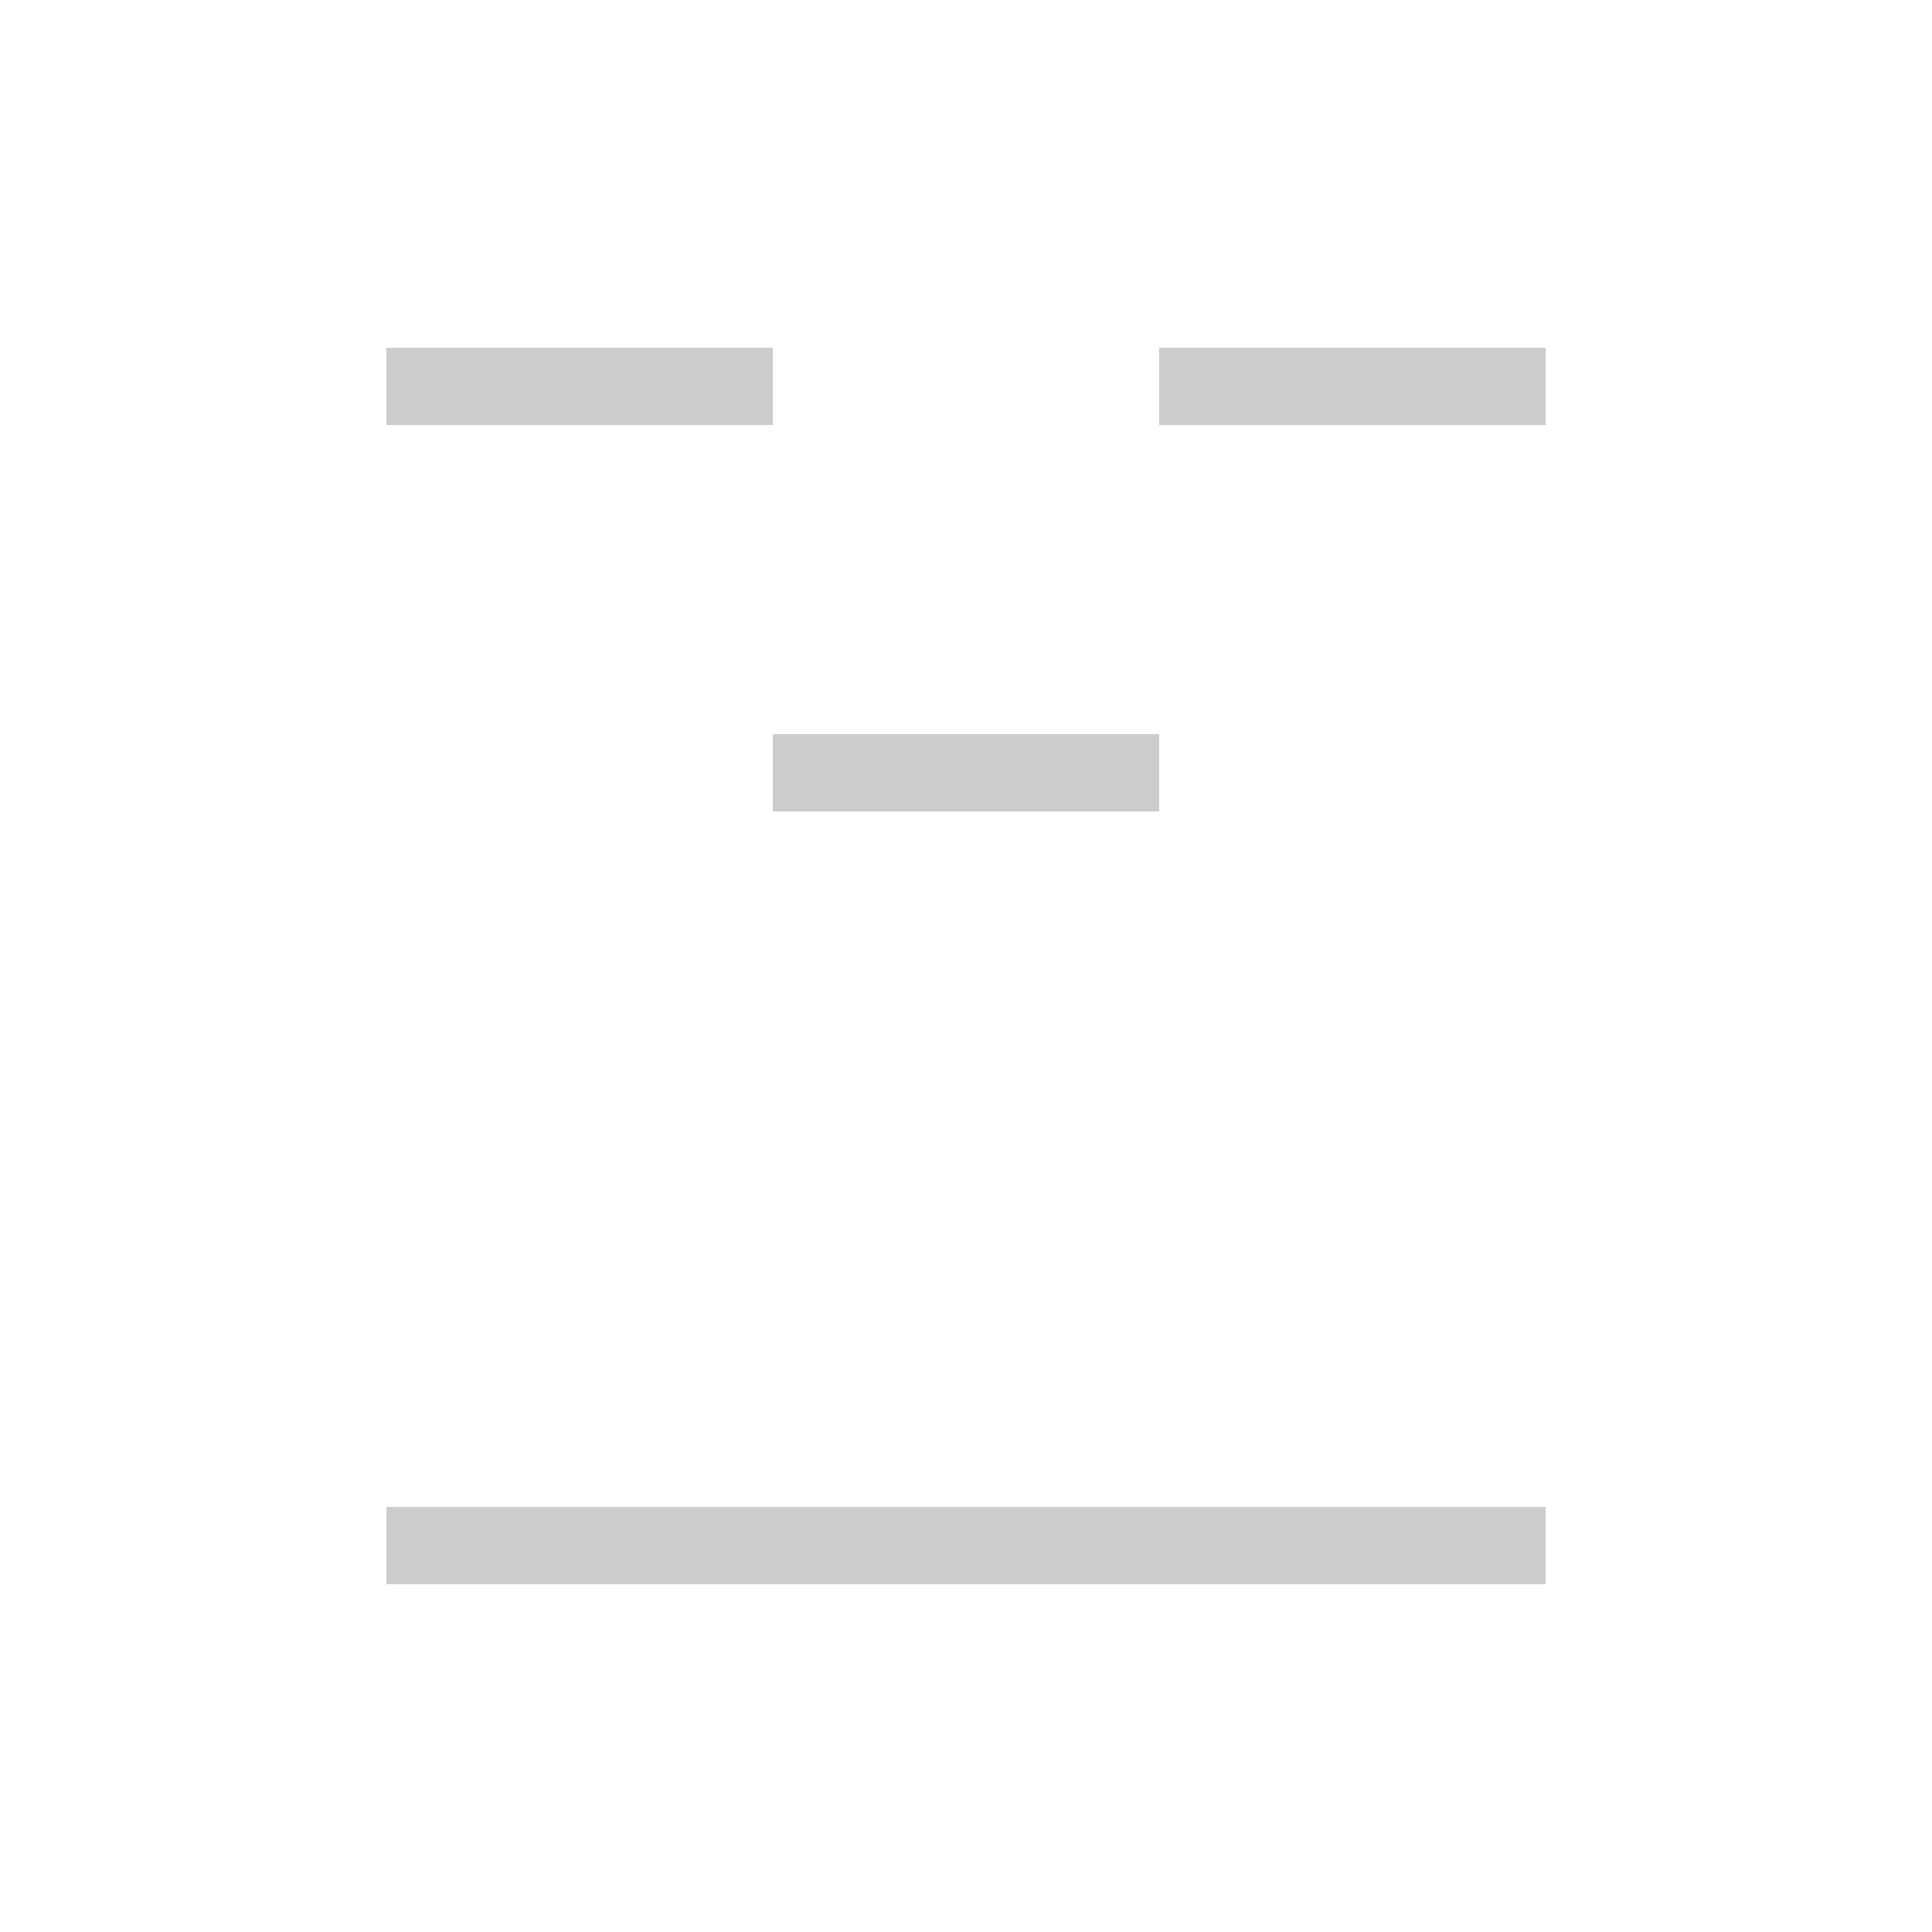
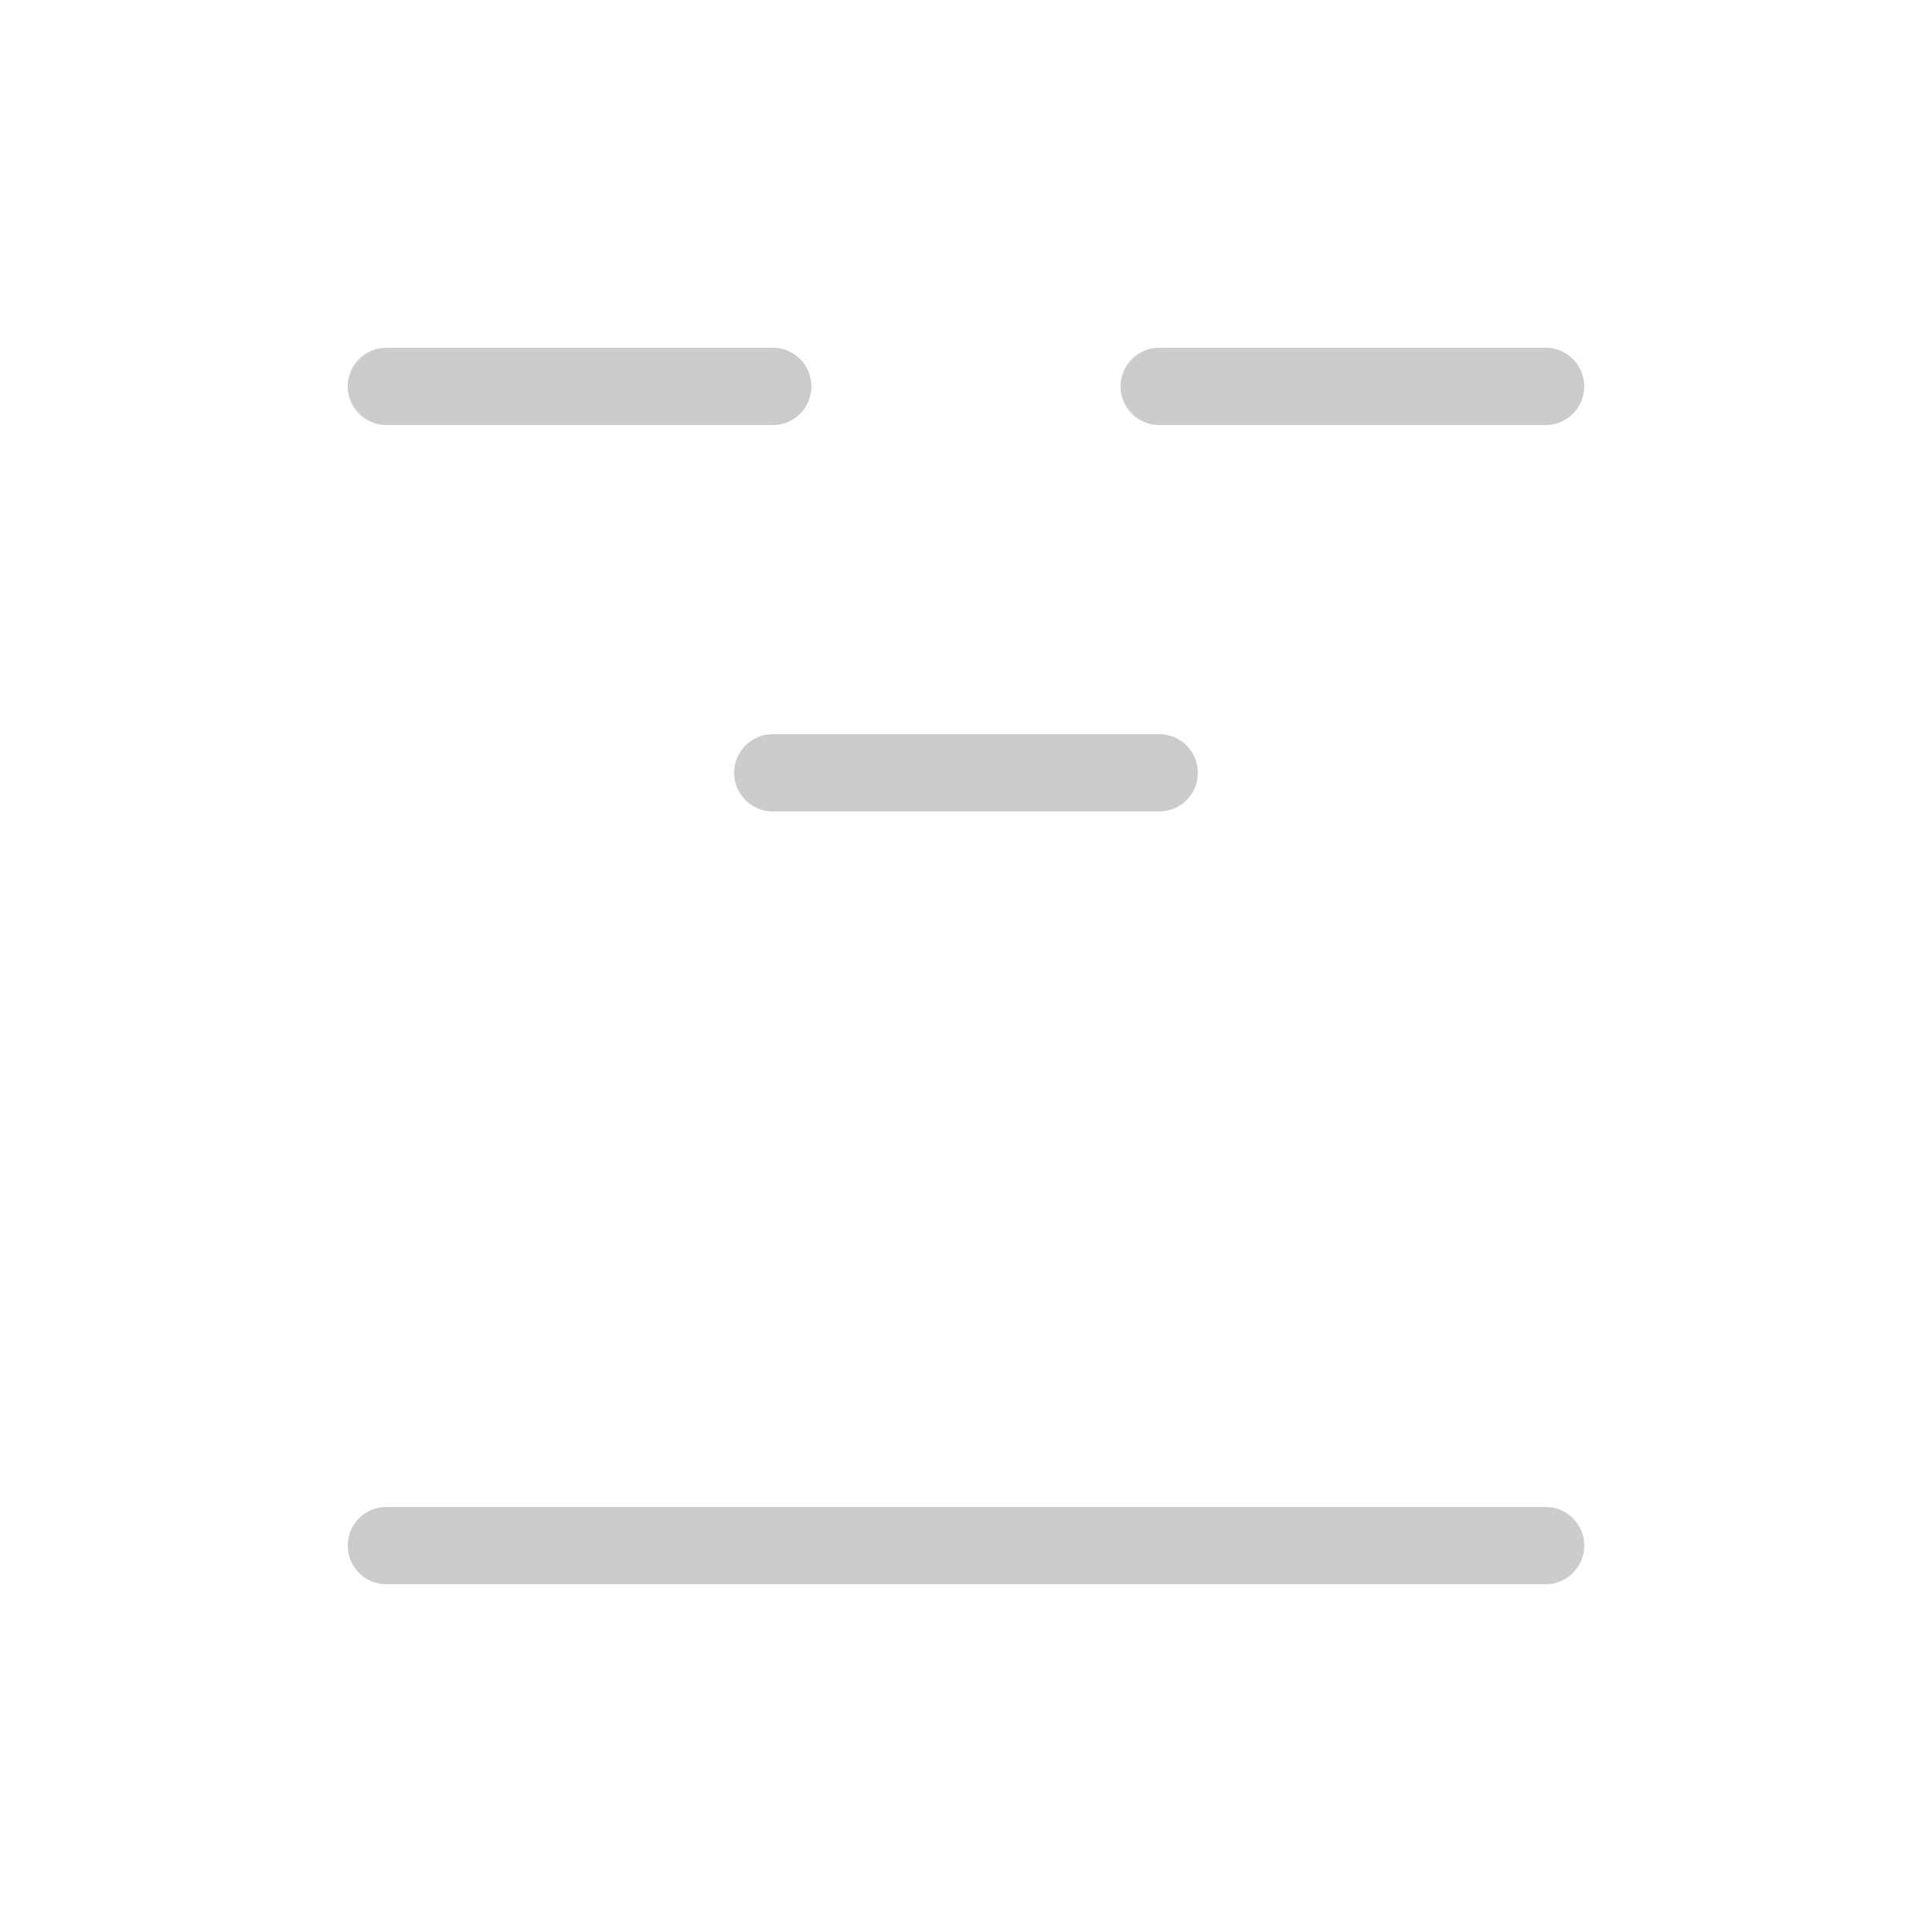
<svg xmlns="http://www.w3.org/2000/svg" width="50" height="50" viewBox="0 0 50 50">
-   <line style="fill:none;stroke:#CCCCCC;stroke-width:2;" x1="10" y1="10" x2="20" y2="10" />
-   <line style="fill:none;stroke:#CCCCCC;stroke-width:2;" x1="20" y1="20" x2="30" y2="20" />
-   <line style="fill:none;stroke:#CCCCCC;stroke-width:2;" x1="30" y1="10" x2="40" y2="10" />
-   <line style="fill:none;stroke:#CCCCCC;stroke-width:2;" x1="40" y1="40" x2="10" y2="40" />
+   <line style="fill:none;stroke-linecap:round;stroke:#CCCCCC;stroke-width:2;" x1="10" y1="10" x2="20" y2="10" />
+   <line style="fill:none;stroke-linecap:round;stroke:#CCCCCC;stroke-width:2;" x1="20" y1="20" x2="30" y2="20" />
+   <line style="fill:none;stroke-linecap:round;stroke:#CCCCCC;stroke-width:2;" x1="30" y1="10" x2="40" y2="10" />
+   <line style="fill:none;stroke-linecap:round;stroke:#CCCCCC;stroke-width:2;" x1="40" y1="40" x2="10" y2="40" />
</svg>
